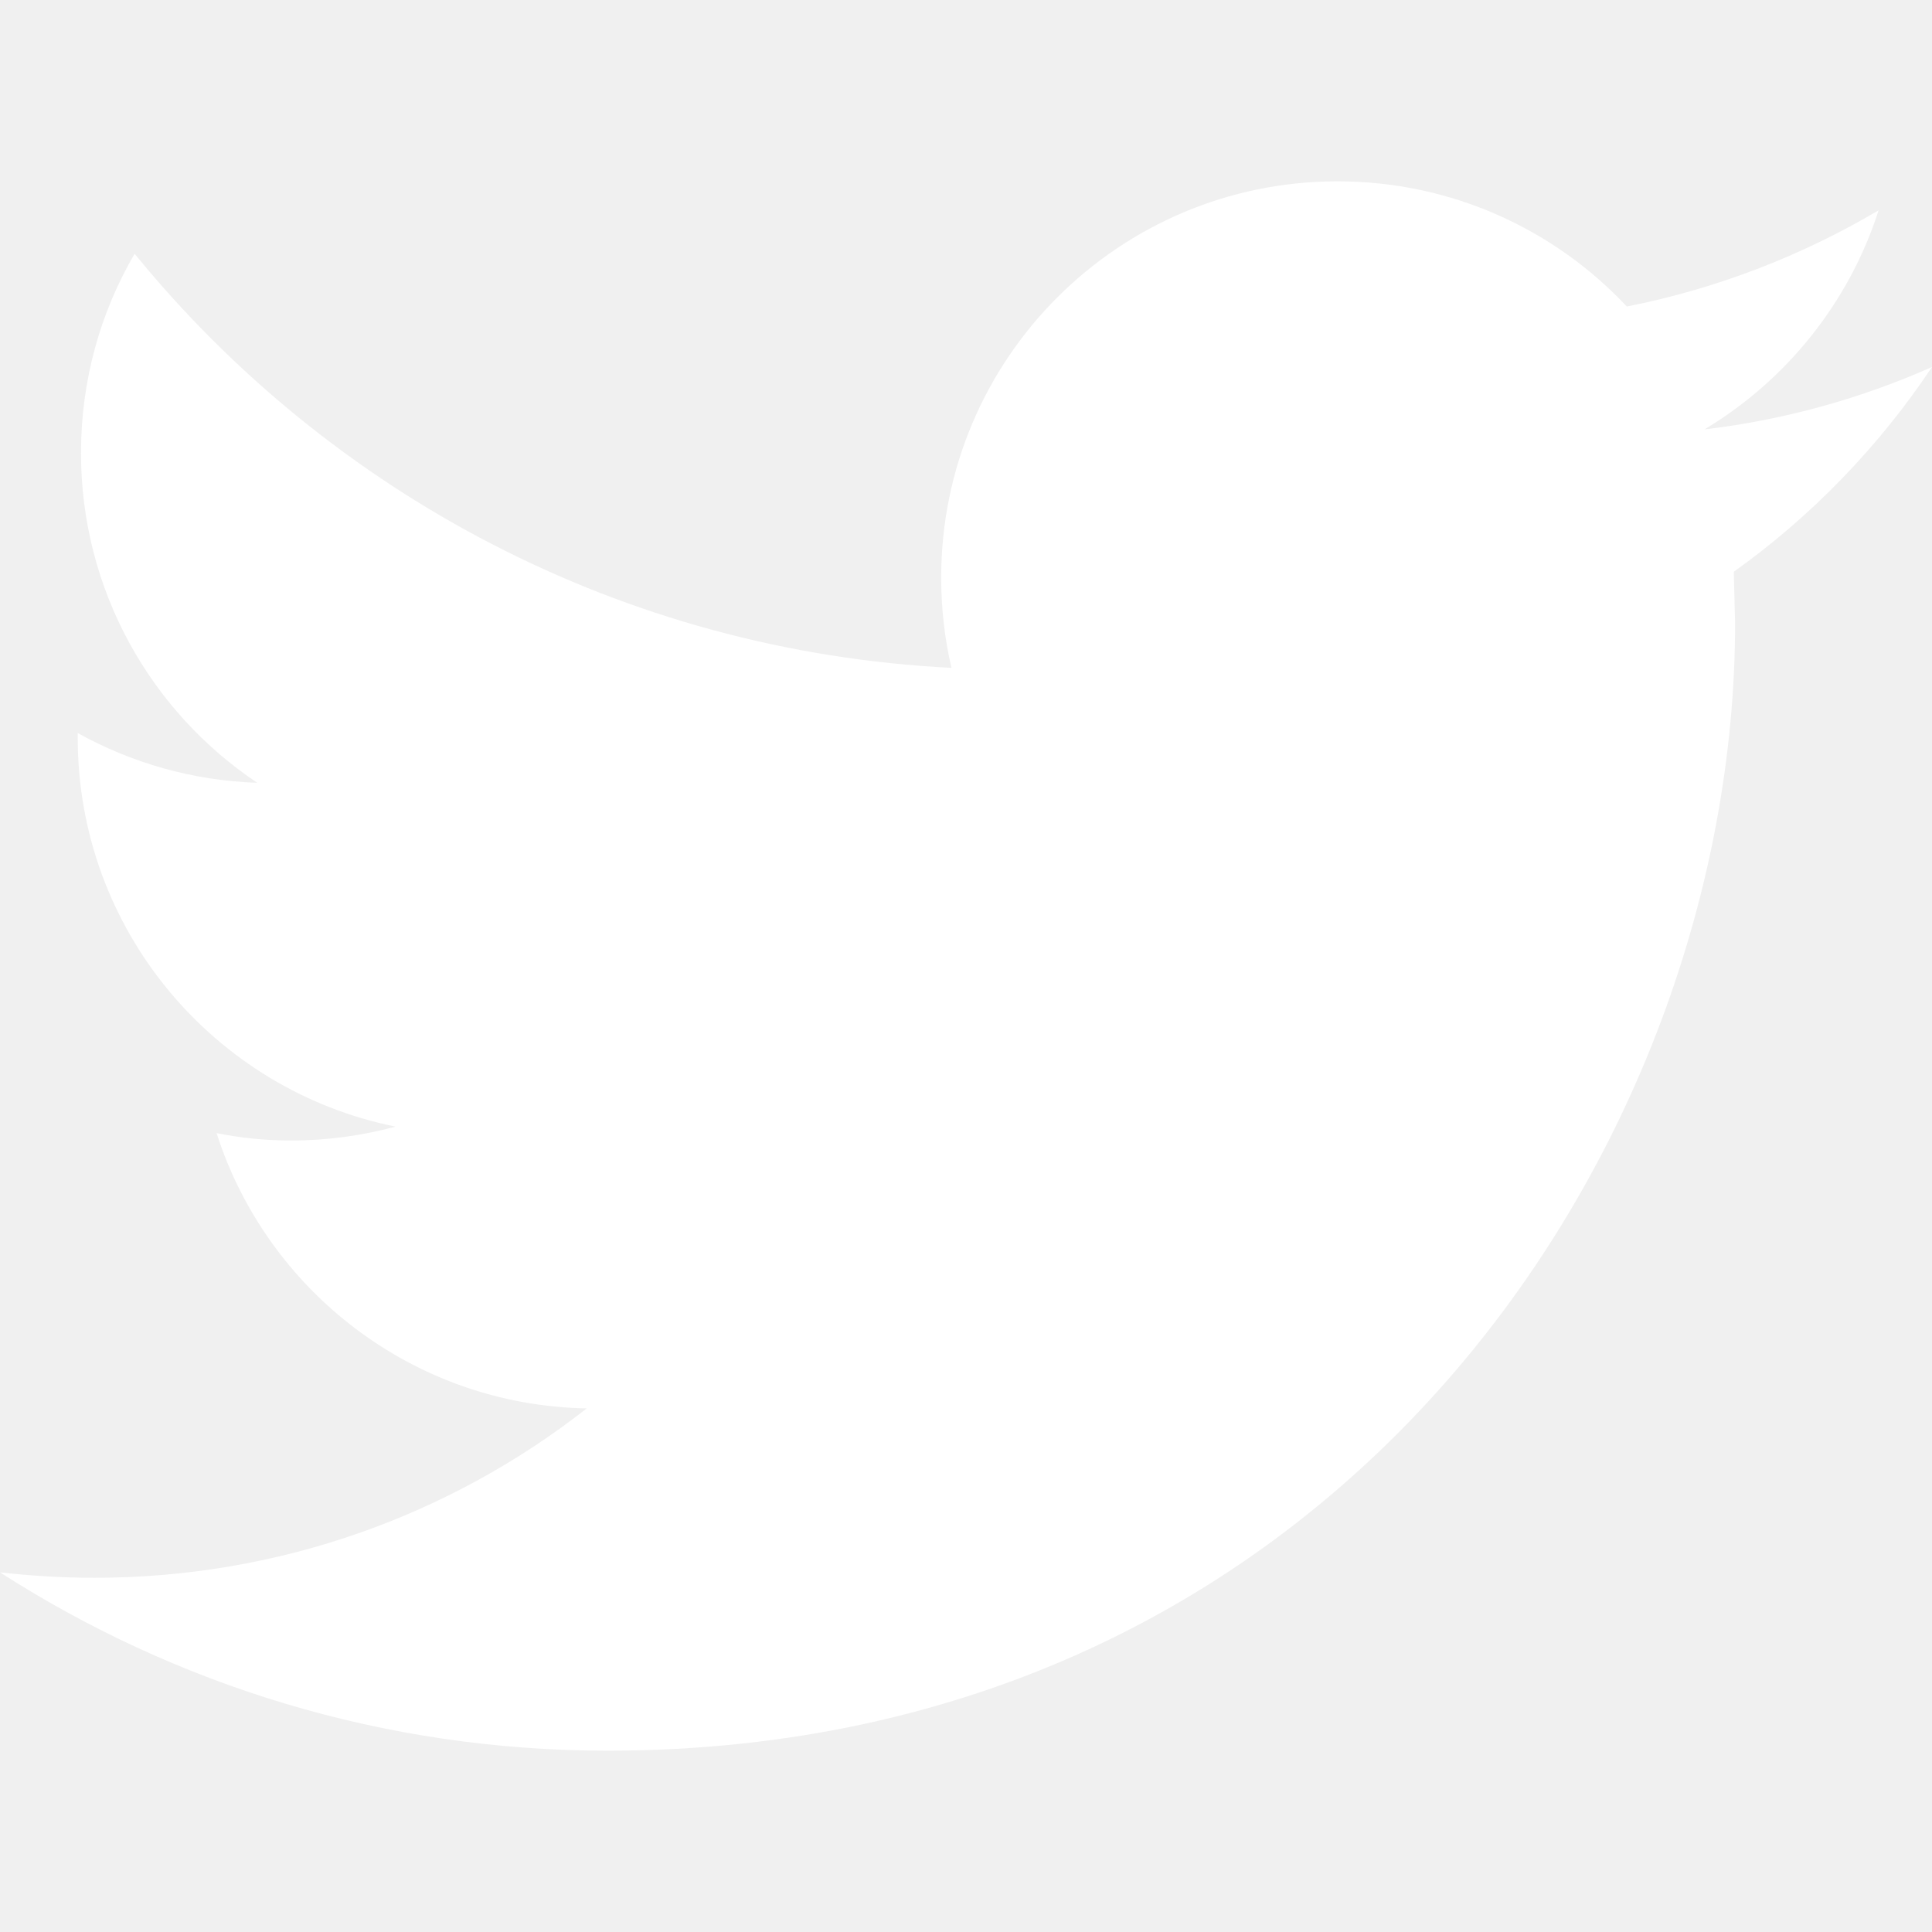
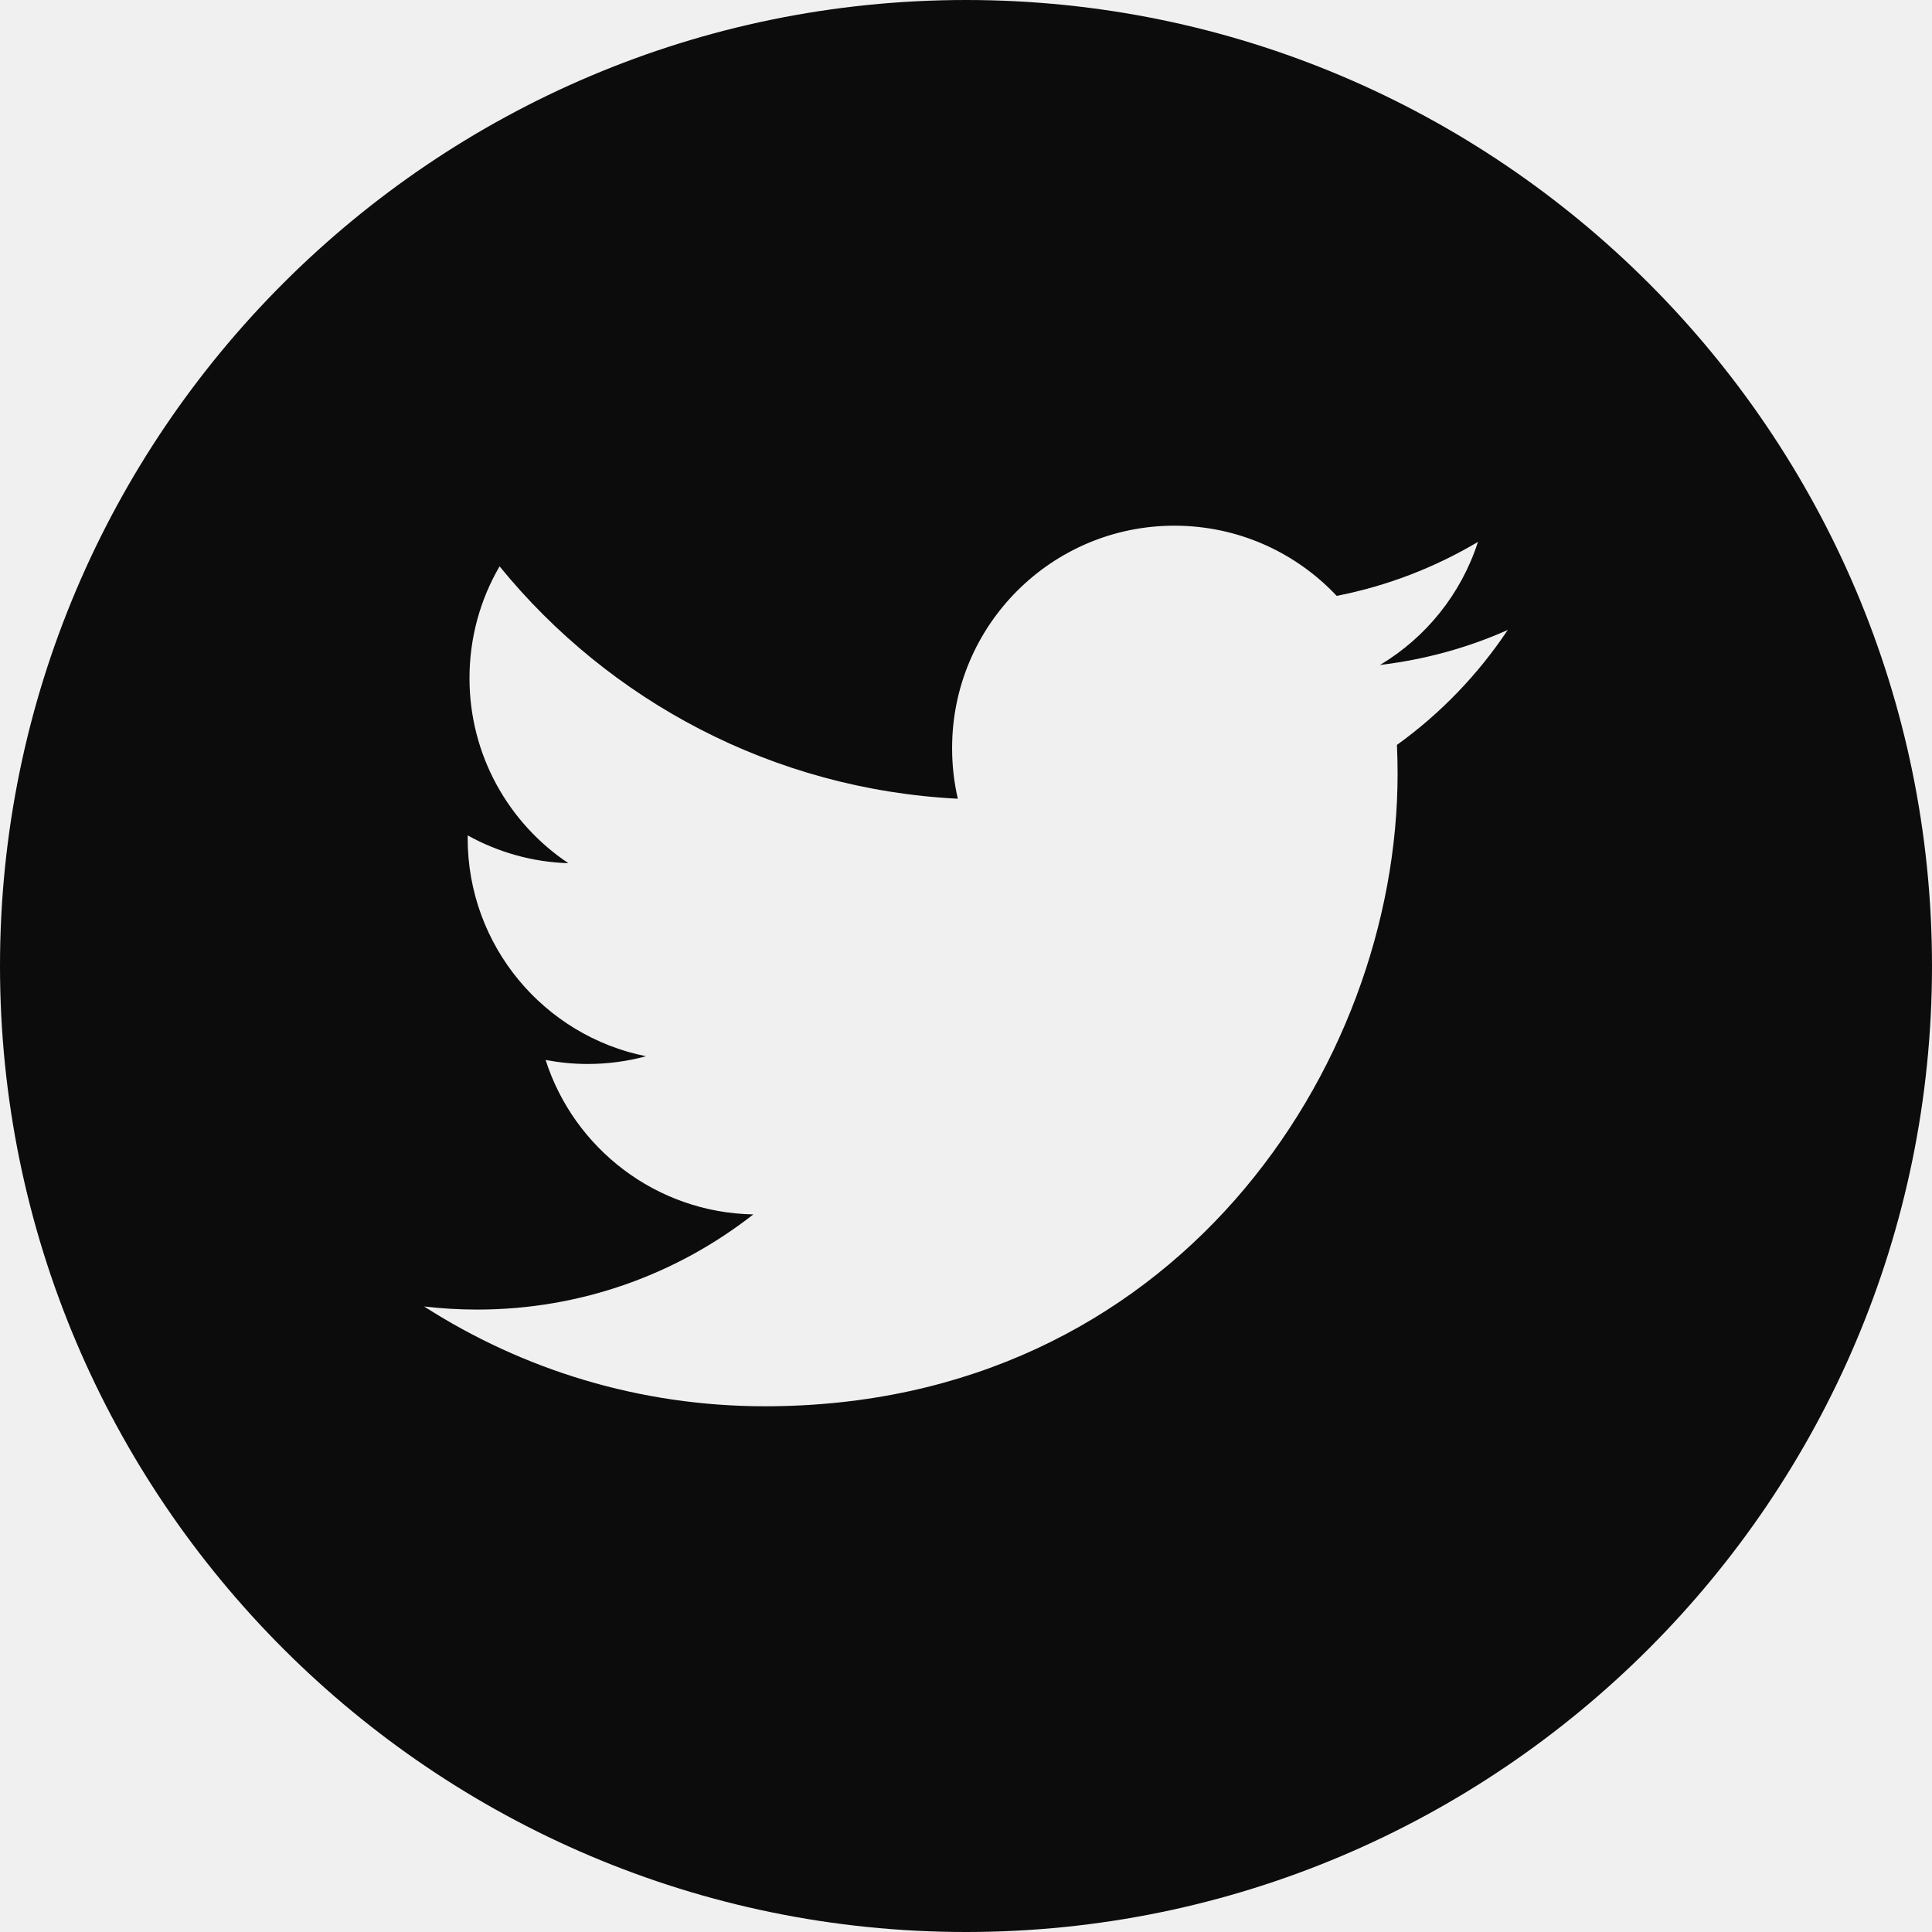
- <svg xmlns="http://www.w3.org/2000/svg" version="1.1" id="Capa_1" x="0px" y="0px" viewBox="0 0 612 612" style="enable-background:new 0 0 612 612;" xml:space="preserve" width="512px" height="512px">
+ <svg xmlns="http://www.w3.org/2000/svg" version="1.1" id="Capa_1" x="0px" y="0px" width="512px" height="512px" viewBox="0 0 49.652 49.652" style="enable-background:new 0 0 49.652 49.652;" xml:space="preserve">
  <g>
    <g>
-       <path d="M612,116.258c-22.525,9.981-46.694,16.75-72.088,19.772c25.929-15.527,45.777-40.155,55.184-69.411    c-24.322,14.379-51.169,24.82-79.775,30.48c-22.907-24.437-55.49-39.658-91.63-39.658c-69.334,0-125.551,56.217-125.551,125.513    c0,9.828,1.109,19.427,3.251,28.606C197.065,206.32,104.556,156.337,42.641,80.386c-10.823,18.51-16.98,40.078-16.98,63.101    c0,43.559,22.181,81.993,55.835,104.479c-20.575-0.688-39.926-6.348-56.867-15.756v1.568c0,60.806,43.291,111.554,100.693,123.104    c-10.517,2.83-21.607,4.398-33.08,4.398c-8.107,0-15.947-0.803-23.634-2.333c15.985,49.907,62.336,86.199,117.253,87.194    c-42.947,33.654-97.099,53.655-155.916,53.655c-10.134,0-20.116-0.612-29.944-1.721c55.567,35.681,121.536,56.485,192.438,56.485    c230.948,0,357.188-191.291,357.188-357.188l-0.421-16.253C573.872,163.526,595.211,141.422,612,116.258z" fill="#FFFFFF" />
+       <path d="M24.826,0C11.137,0,0,11.137,0,24.826c0,13.688,11.137,24.826,24.826,24.826c13.688,0,24.826-11.138,24.826-24.826    C49.652,11.137,38.516,0,24.826,0z M35.901,19.144c0.011,0.246,0.017,0.494,0.017,0.742c0,7.551-5.746,16.255-16.259,16.255    c-3.227,0-6.231-0.943-8.759-2.565c0.447,0.053,0.902,0.08,1.363,0.08c2.678,0,5.141-0.914,7.097-2.446    c-2.5-0.046-4.611-1.698-5.338-3.969c0.348,0.066,0.707,0.103,1.074,0.103c0.521,0,1.027-0.068,1.506-0.199    c-2.614-0.524-4.583-2.833-4.583-5.603c0-0.024,0-0.049,0.001-0.072c0.77,0.427,1.651,0.685,2.587,0.714    c-1.532-1.023-2.541-2.773-2.541-4.755c0-1.048,0.281-2.03,0.773-2.874c2.817,3.458,7.029,5.732,11.777,5.972    c-0.098-0.419-0.147-0.854-0.147-1.303c0-3.155,2.558-5.714,5.713-5.714c1.644,0,3.127,0.694,4.171,1.804    c1.303-0.256,2.523-0.73,3.63-1.387c-0.43,1.335-1.333,2.454-2.516,3.162c1.157-0.138,2.261-0.444,3.282-0.899    C37.987,17.334,37.018,18.341,35.901,19.144z" fill="#0C0C0C" />
    </g>
  </g>
  <g>
</g>
  <g>
</g>
  <g>
</g>
  <g>
</g>
  <g>
</g>
  <g>
</g>
  <g>
</g>
  <g>
</g>
  <g>
</g>
  <g>
</g>
  <g>
</g>
  <g>
</g>
  <g>
</g>
  <g>
</g>
  <g>
</g>
</svg>
